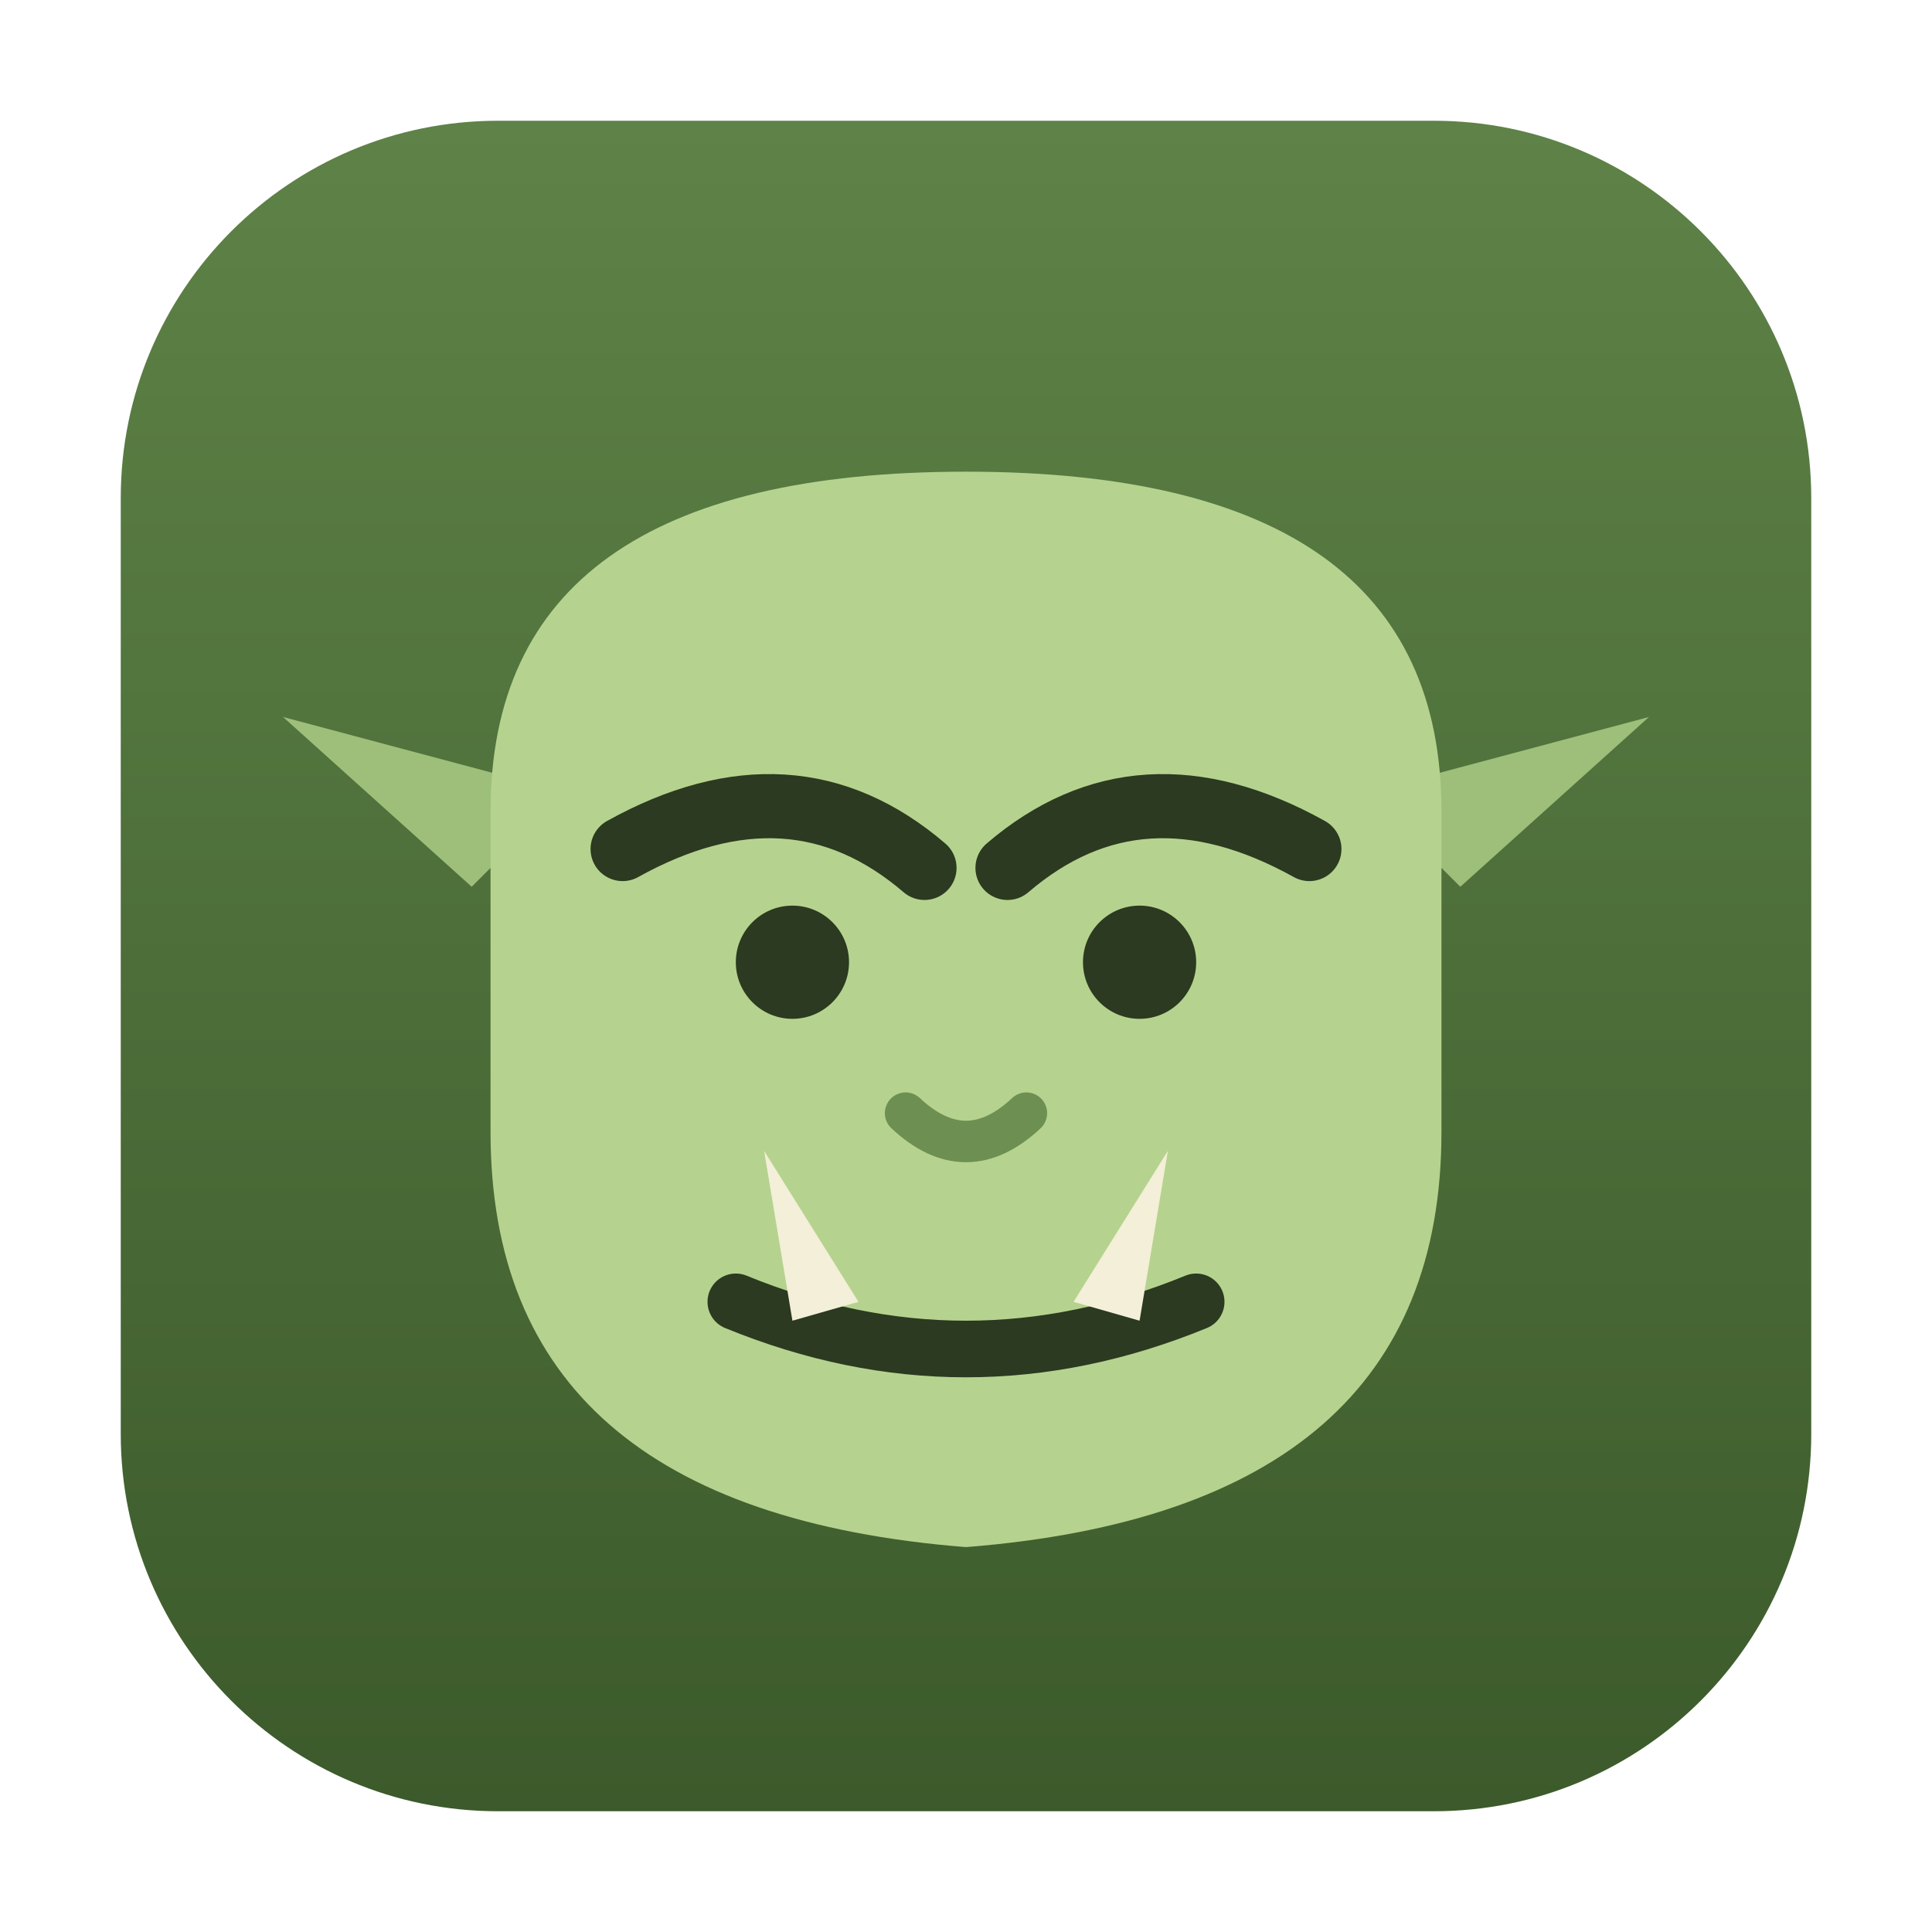
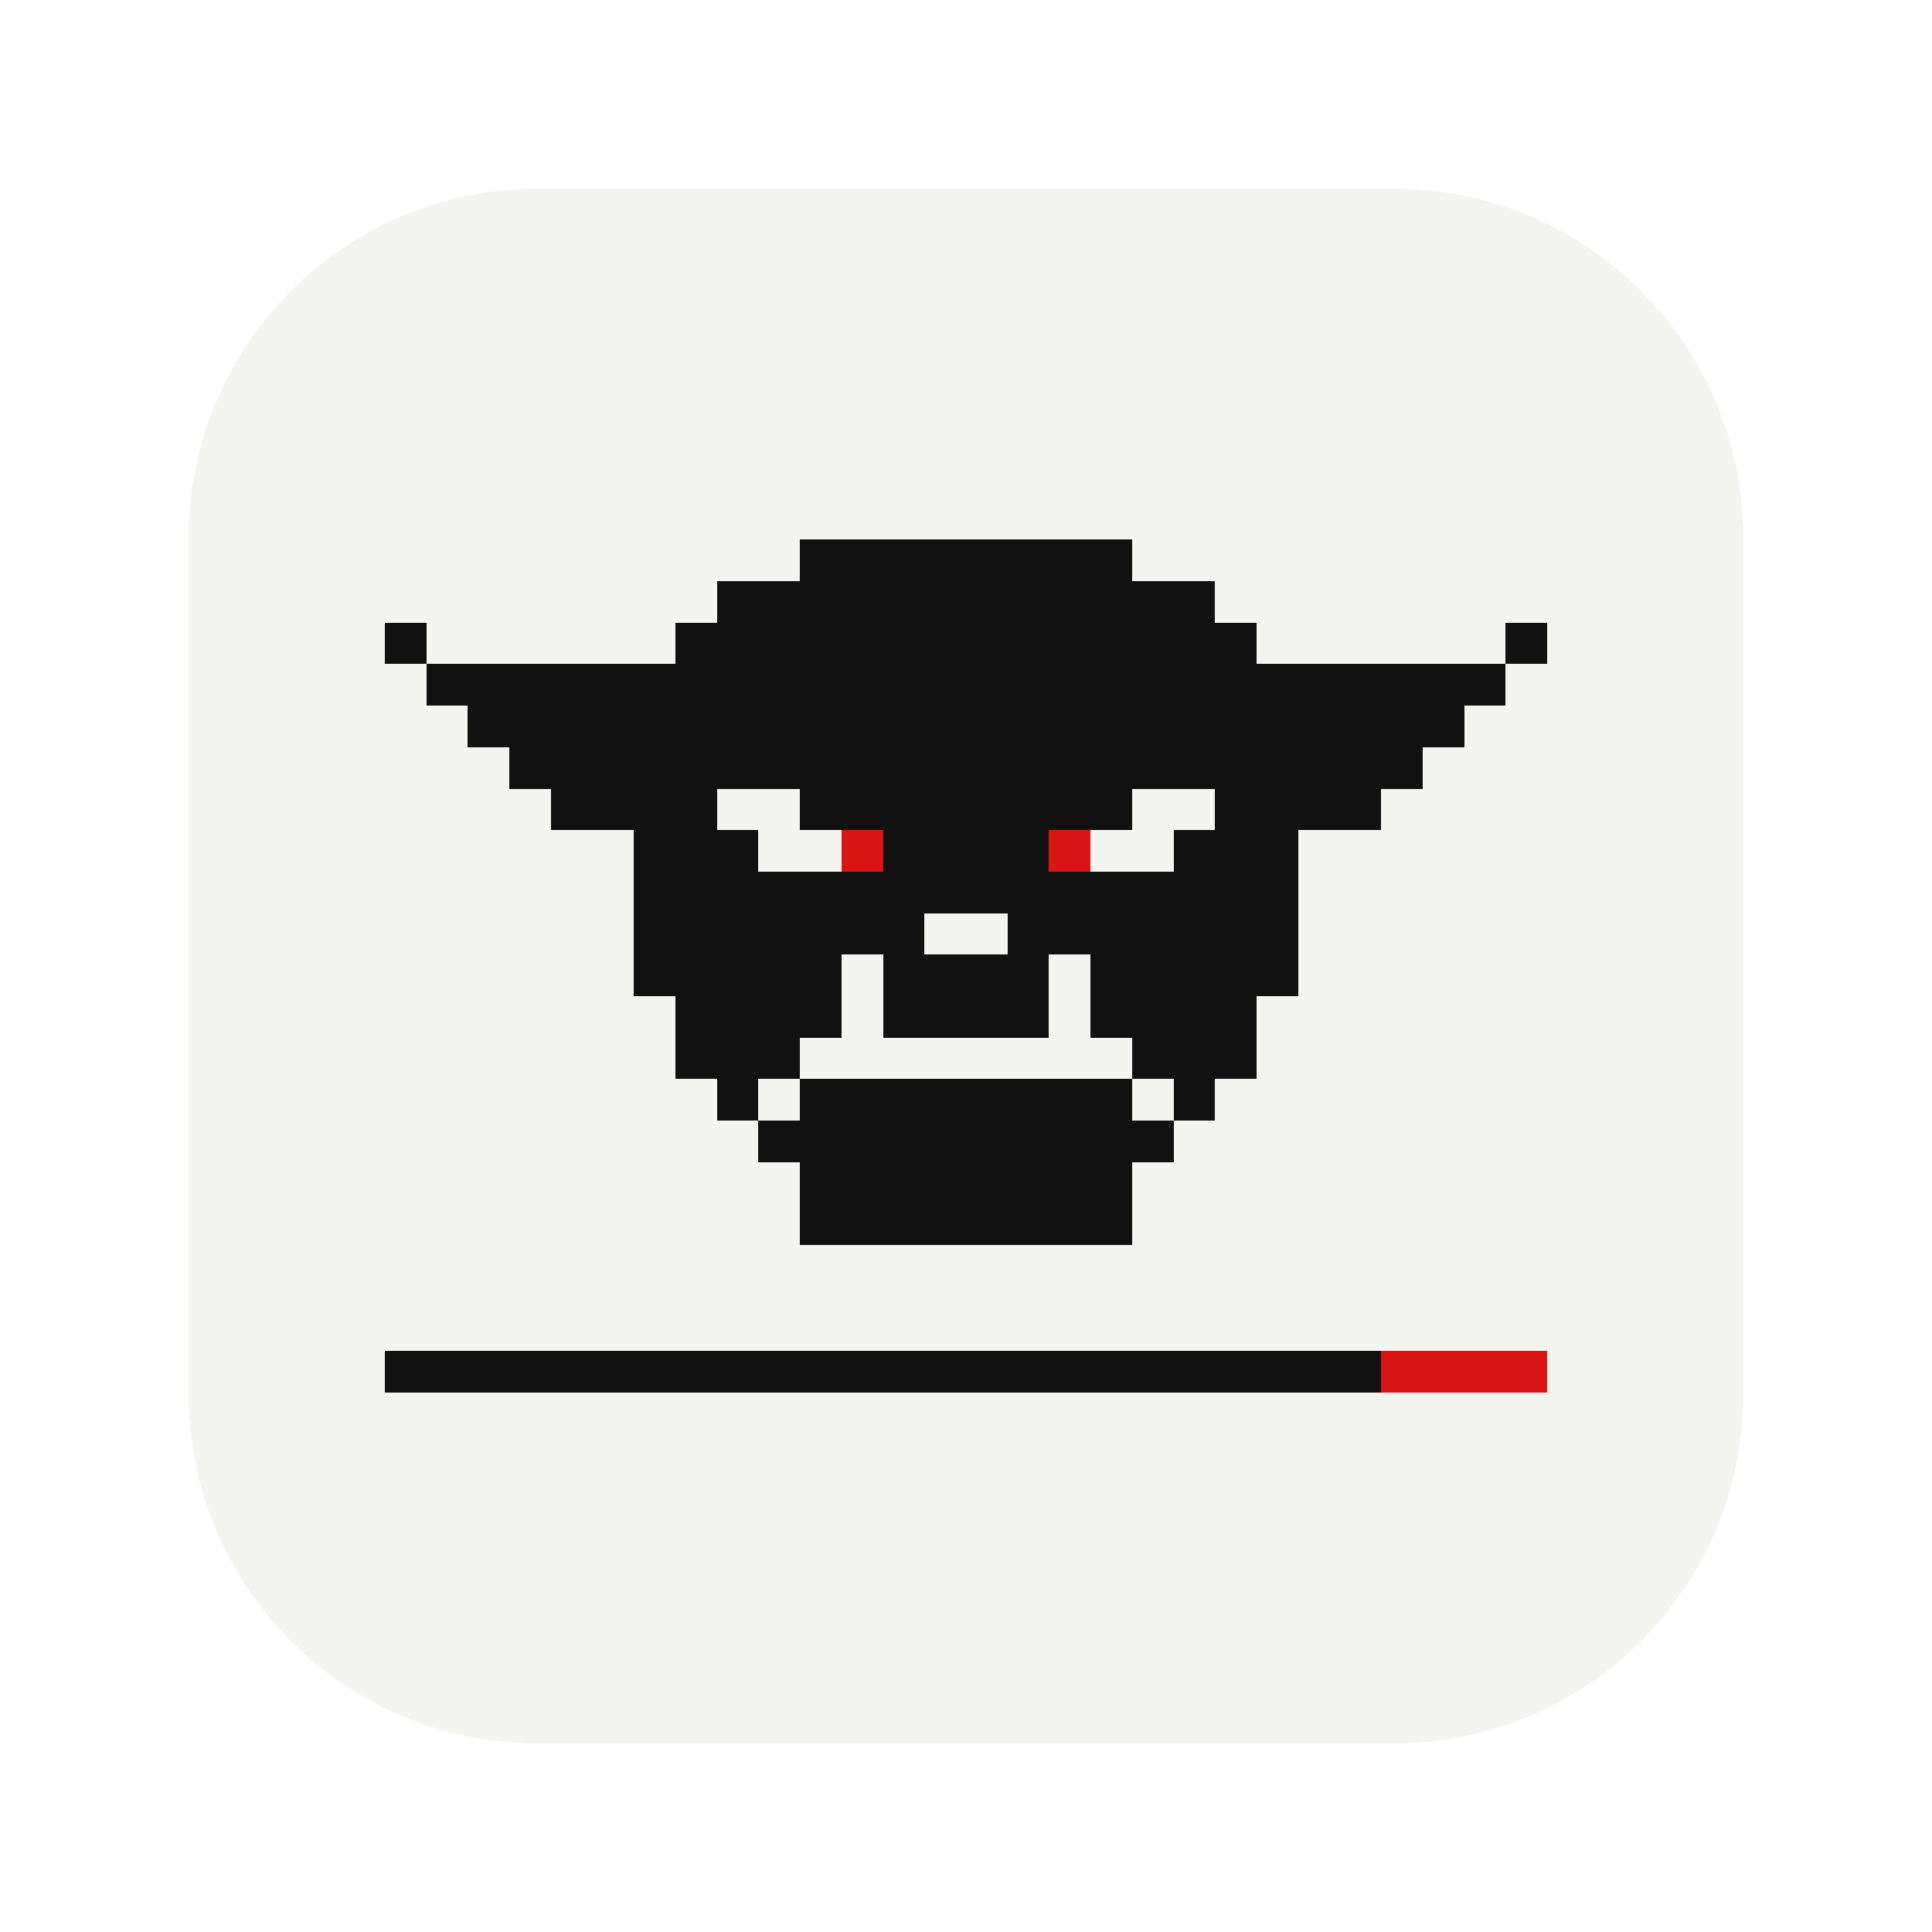
- <svg xmlns="http://www.w3.org/2000/svg" width="1024" height="1024" viewBox="0 0 1024 1024">
-   <defs>
-     <linearGradient id="bg" x1="0" y1="0" x2="0" y2="1">
-       <stop offset="0" stop-color="#5E8247" />
-       <stop offset="1" stop-color="#3C5A2B" />
-     </linearGradient>
-   </defs>
-   <rect x="64" y="64" width="896" height="896" rx="200" fill="url(#bg)" />
-   <path d="M250 470 L150 380 L300 420 Z" fill="#9DBF7A" />
-   <path d="M774 470 L874 380 L724 420 Z" fill="#9DBF7A" />
-   <path d="M260 430 Q260 250 512 250 Q764 250 764 430 L764 600 Q764 800 512 820 Q260 800 260 600 Z" fill="#B5D38F" />
-   <path d="M330 450 Q420 400 490 460" stroke="#2B3A20" stroke-width="34" stroke-linecap="round" fill="none" />
-   <path d="M694 450 Q604 400 534 460" stroke="#2B3A20" stroke-width="34" stroke-linecap="round" fill="none" />
-   <circle cx="420" cy="510" r="30" fill="#2B3A20" />
-   <circle cx="604" cy="510" r="30" fill="#2B3A20" />
-   <path d="M480 590 Q512 620 544 590" stroke="#6E8F52" stroke-width="22" stroke-linecap="round" fill="none" />
-   <path d="M390 690 Q512 740 634 690" stroke="#2B3A20" stroke-width="30" stroke-linecap="round" fill="none" />
-   <path d="M420 700 L405 610 L455 690 Z" fill="#F4EFD8" />
-   <path d="M604 700 L619 610 L569 690 Z" fill="#F4EFD8" />
+ <svg xmlns="http://www.w3.org/2000/svg" width="1024" height="1024" viewBox="0 0 1024 1024" shape-rendering="crispEdges">
+   <rect x="100" y="100" width="824" height="824" rx="185" fill="#F4F4F0" />
+   <rect x="424" y="286" width="176" height="22" fill="#111111" />
+   <rect x="380" y="308" width="264" height="22" fill="#111111" />
+   <rect x="204" y="330" width="22" height="22" fill="#111111" />
+   <rect x="358" y="330" width="308" height="22" fill="#111111" />
+   <rect x="798" y="330" width="22" height="22" fill="#111111" />
+   <rect x="226" y="352" width="572" height="22" fill="#111111" />
+   <rect x="248" y="374" width="528" height="22" fill="#111111" />
+   <rect x="270" y="396" width="484" height="22" fill="#111111" />
+   <rect x="292" y="418" width="88" height="22" fill="#111111" />
+   <rect x="424" y="418" width="176" height="22" fill="#111111" />
+   <rect x="644" y="418" width="88" height="22" fill="#111111" />
+   <rect x="336" y="440" width="66" height="22" fill="#111111" />
+   <rect x="446" y="440" width="22" height="22" fill="#D81414" />
+   <rect x="468" y="440" width="88" height="22" fill="#111111" />
+   <rect x="556" y="440" width="22" height="22" fill="#D81414" />
+   <rect x="622" y="440" width="66" height="22" fill="#111111" />
+   <rect x="336" y="462" width="352" height="22" fill="#111111" />
+   <rect x="336" y="484" width="154" height="22" fill="#111111" />
+   <rect x="534" y="484" width="154" height="22" fill="#111111" />
+   <rect x="336" y="506" width="110" height="22" fill="#111111" />
+   <rect x="468" y="506" width="88" height="22" fill="#111111" />
+   <rect x="578" y="506" width="110" height="22" fill="#111111" />
+   <rect x="358" y="528" width="88" height="22" fill="#111111" />
+   <rect x="468" y="528" width="88" height="22" fill="#111111" />
+   <rect x="578" y="528" width="88" height="22" fill="#111111" />
+   <rect x="358" y="550" width="66" height="22" fill="#111111" />
+   <rect x="600" y="550" width="66" height="22" fill="#111111" />
+   <rect x="380" y="572" width="22" height="22" fill="#111111" />
+   <rect x="424" y="572" width="176" height="22" fill="#111111" />
+   <rect x="622" y="572" width="22" height="22" fill="#111111" />
+   <rect x="402" y="594" width="220" height="22" fill="#111111" />
+   <rect x="424" y="616" width="176" height="22" fill="#111111" />
+   <rect x="424" y="638" width="176" height="22" fill="#111111" />
+   <rect x="204" y="716" width="528" height="22" fill="#111111" />
+   <rect x="732" y="716" width="88" height="22" fill="#D81414" />
</svg>
